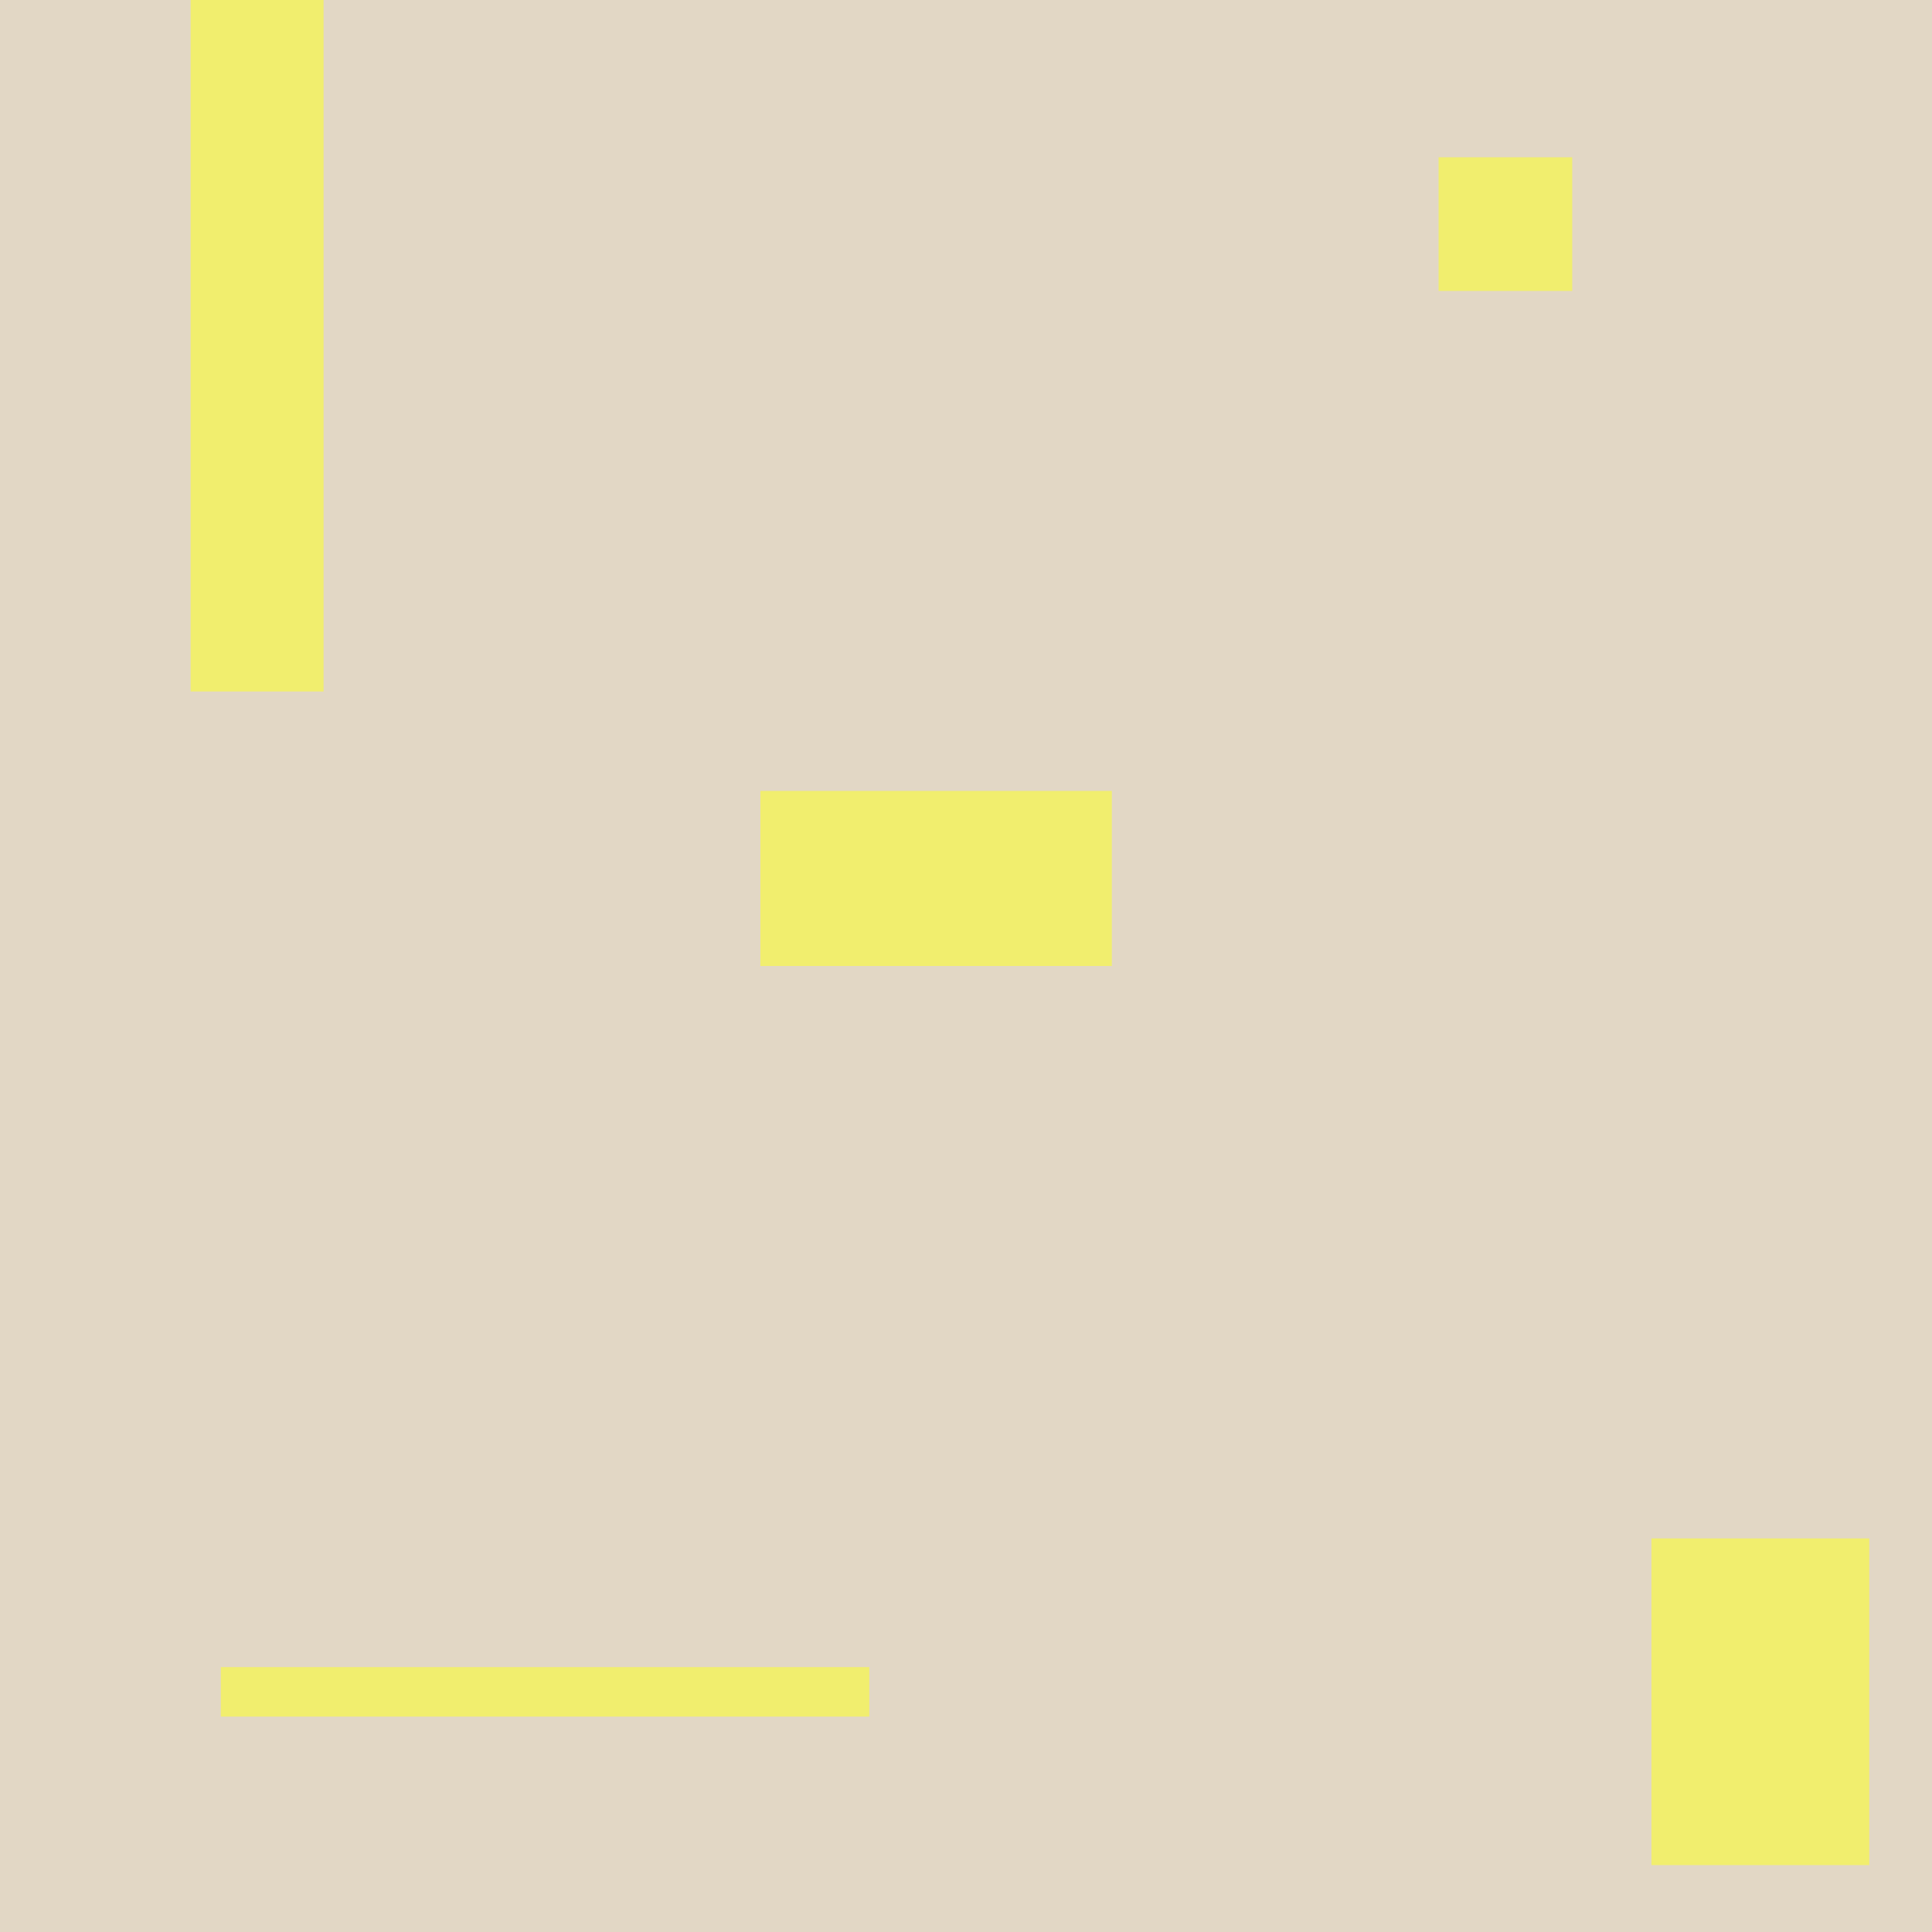
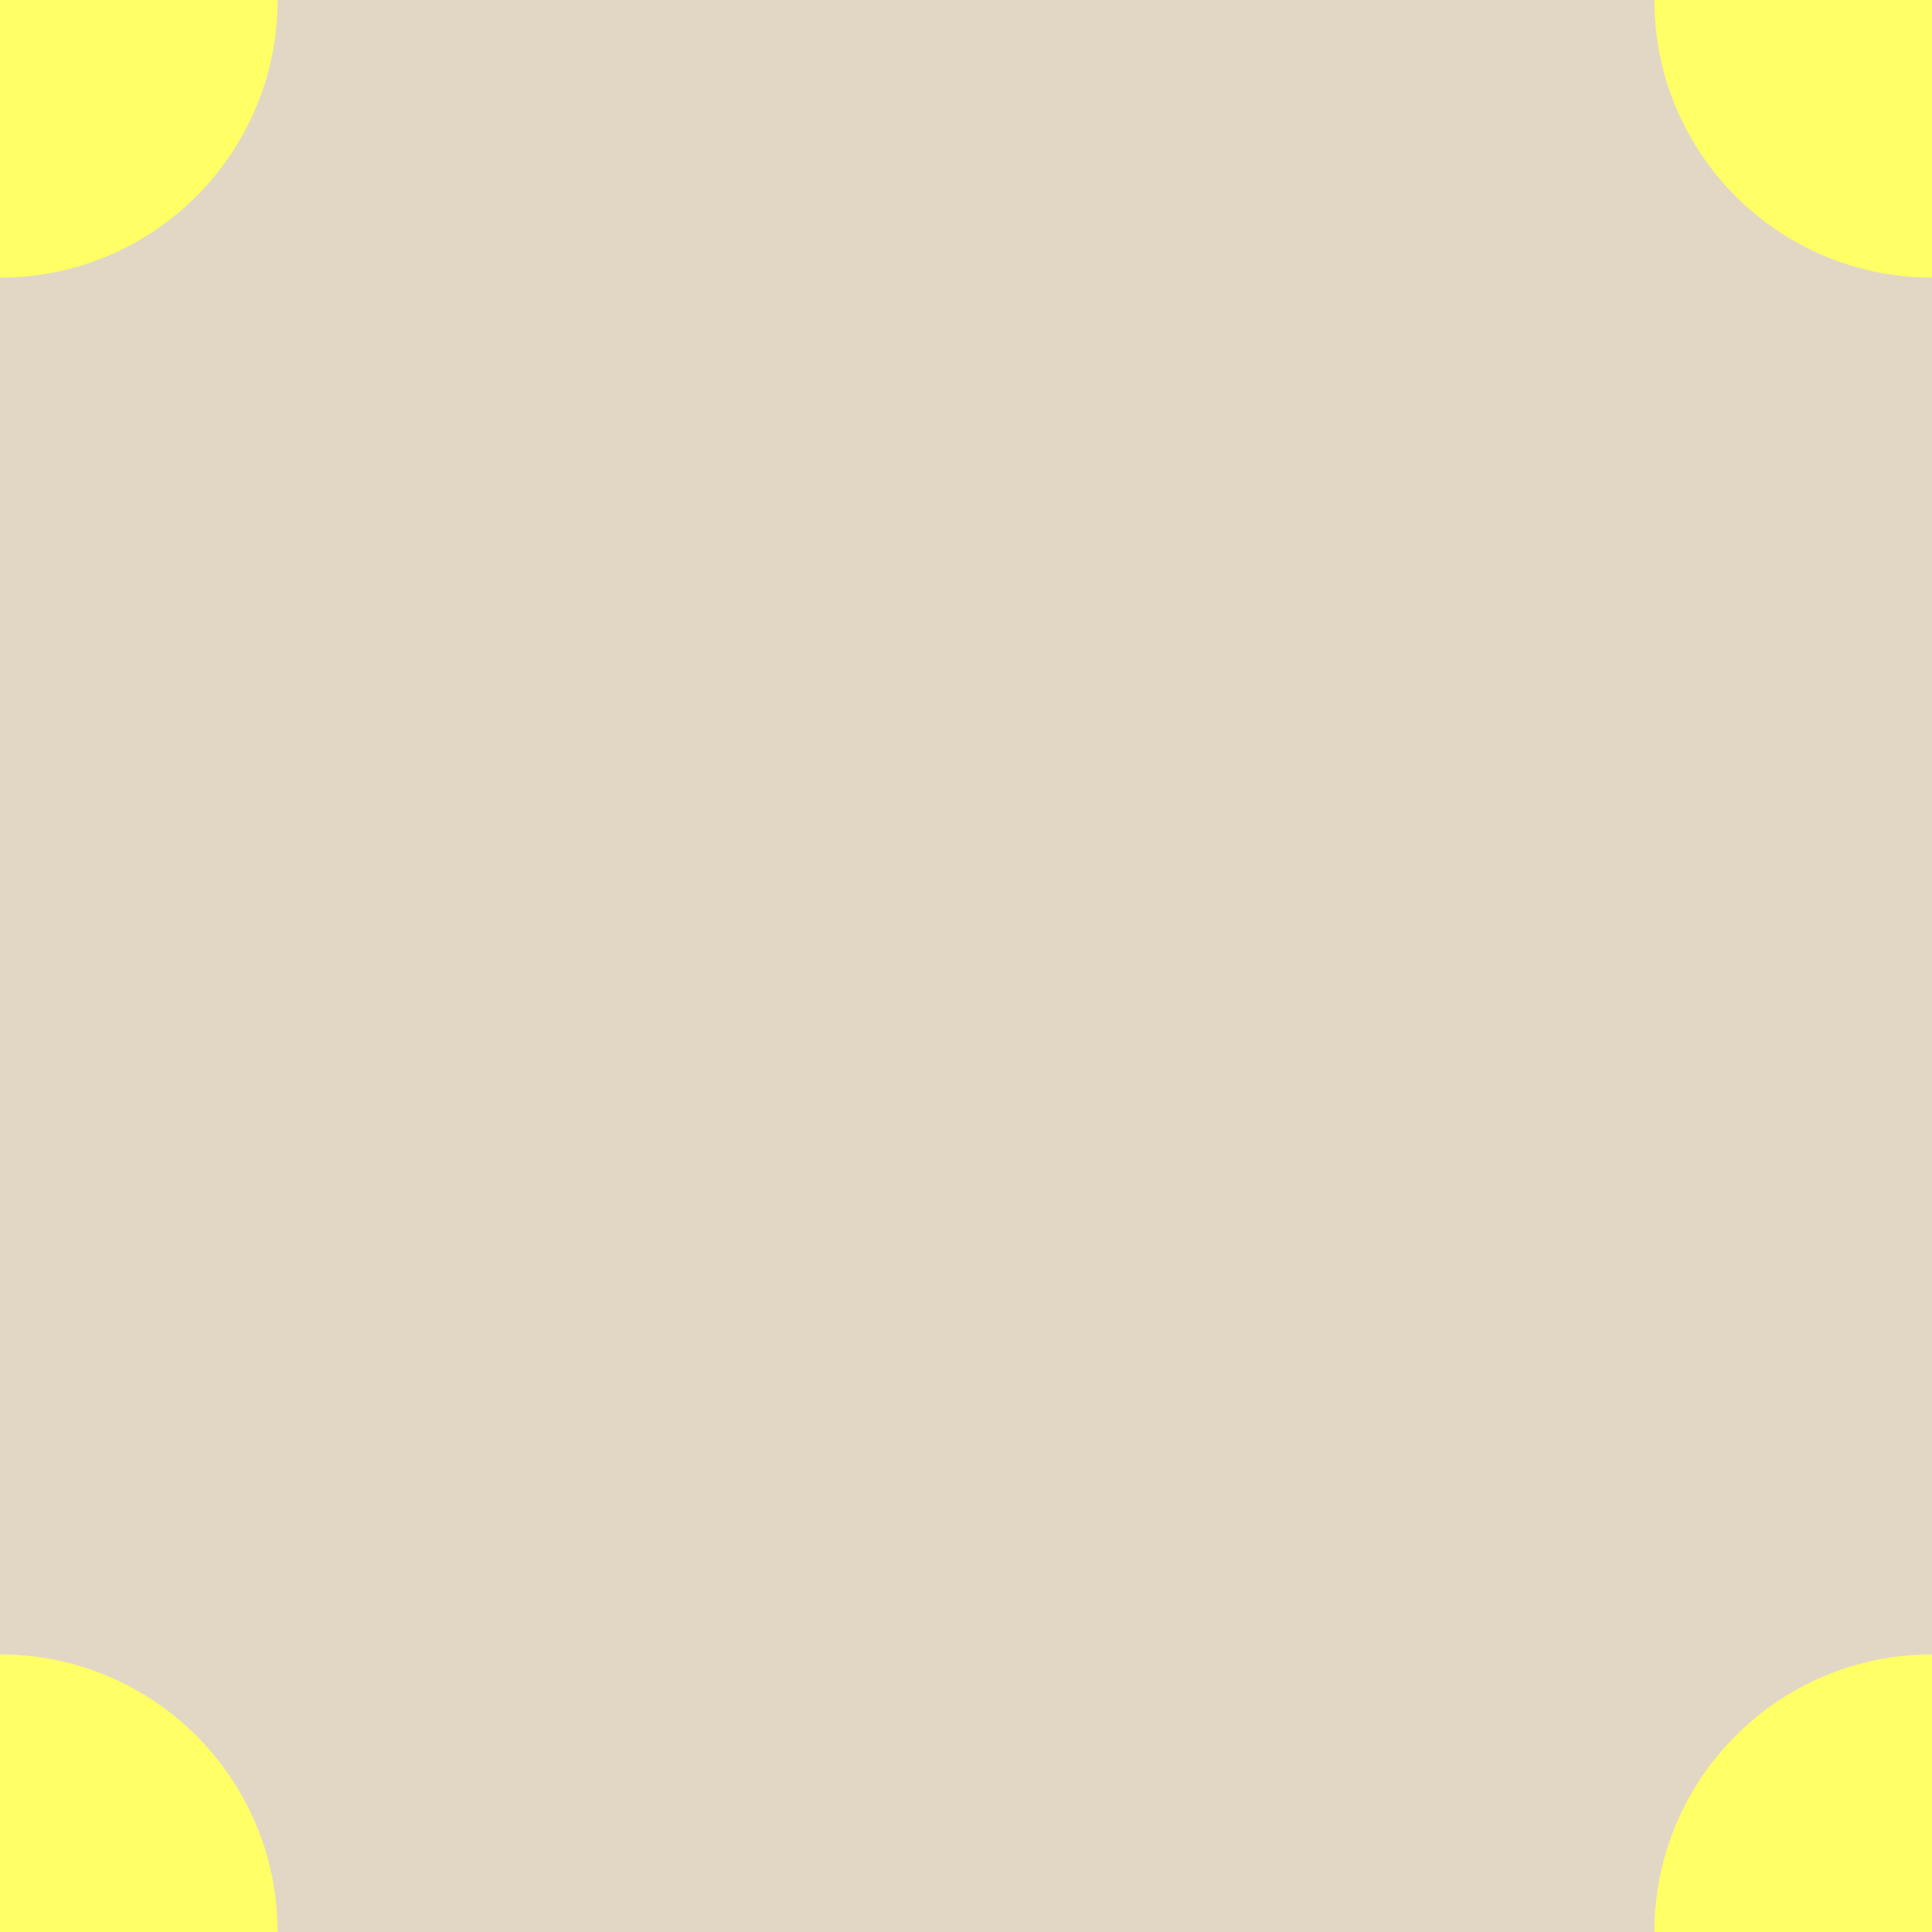
<svg xmlns="http://www.w3.org/2000/svg" id="_레이어_1" data-name="레이어 1" viewBox="0 0 512 512">
  <defs>
    <style>
      .cls-1 {
        fill: #e2d7c5;
      }

      .cls-2 {
-         fill: #f1ee6e;
+         fill: #ff6;
      }
    </style>
  </defs>
  <rect class="cls-1" x="0" y="0" width="512" height="512" />
-   <rect class="cls-2" x="50.52" y="0" width="35.23" height="183.25" />
-   <rect class="cls-2" x="201.51" y="209.6" width="93.14" height="46.4" />
-   <rect class="cls-2" x="381.24" y="41.68" width="35.42" height="35.42" />
-   <rect class="cls-2" x="437.65" y="407.69" width="57.72" height="86.58" />
-   <rect class="cls-2" x="58.52" y="441.8" width="171.85" height="13.12" />
+   <circle class="cls-2" cx="0" cy="0" r="73.57" />
+   <circle class="cls-2" cx="512" cy="0" r="73.57" />
+   <circle class="cls-2" cx="512" cy="512" r="73.57" />
+   <circle class="cls-2" cx="0" cy="512" r="73.57" />
</svg>
